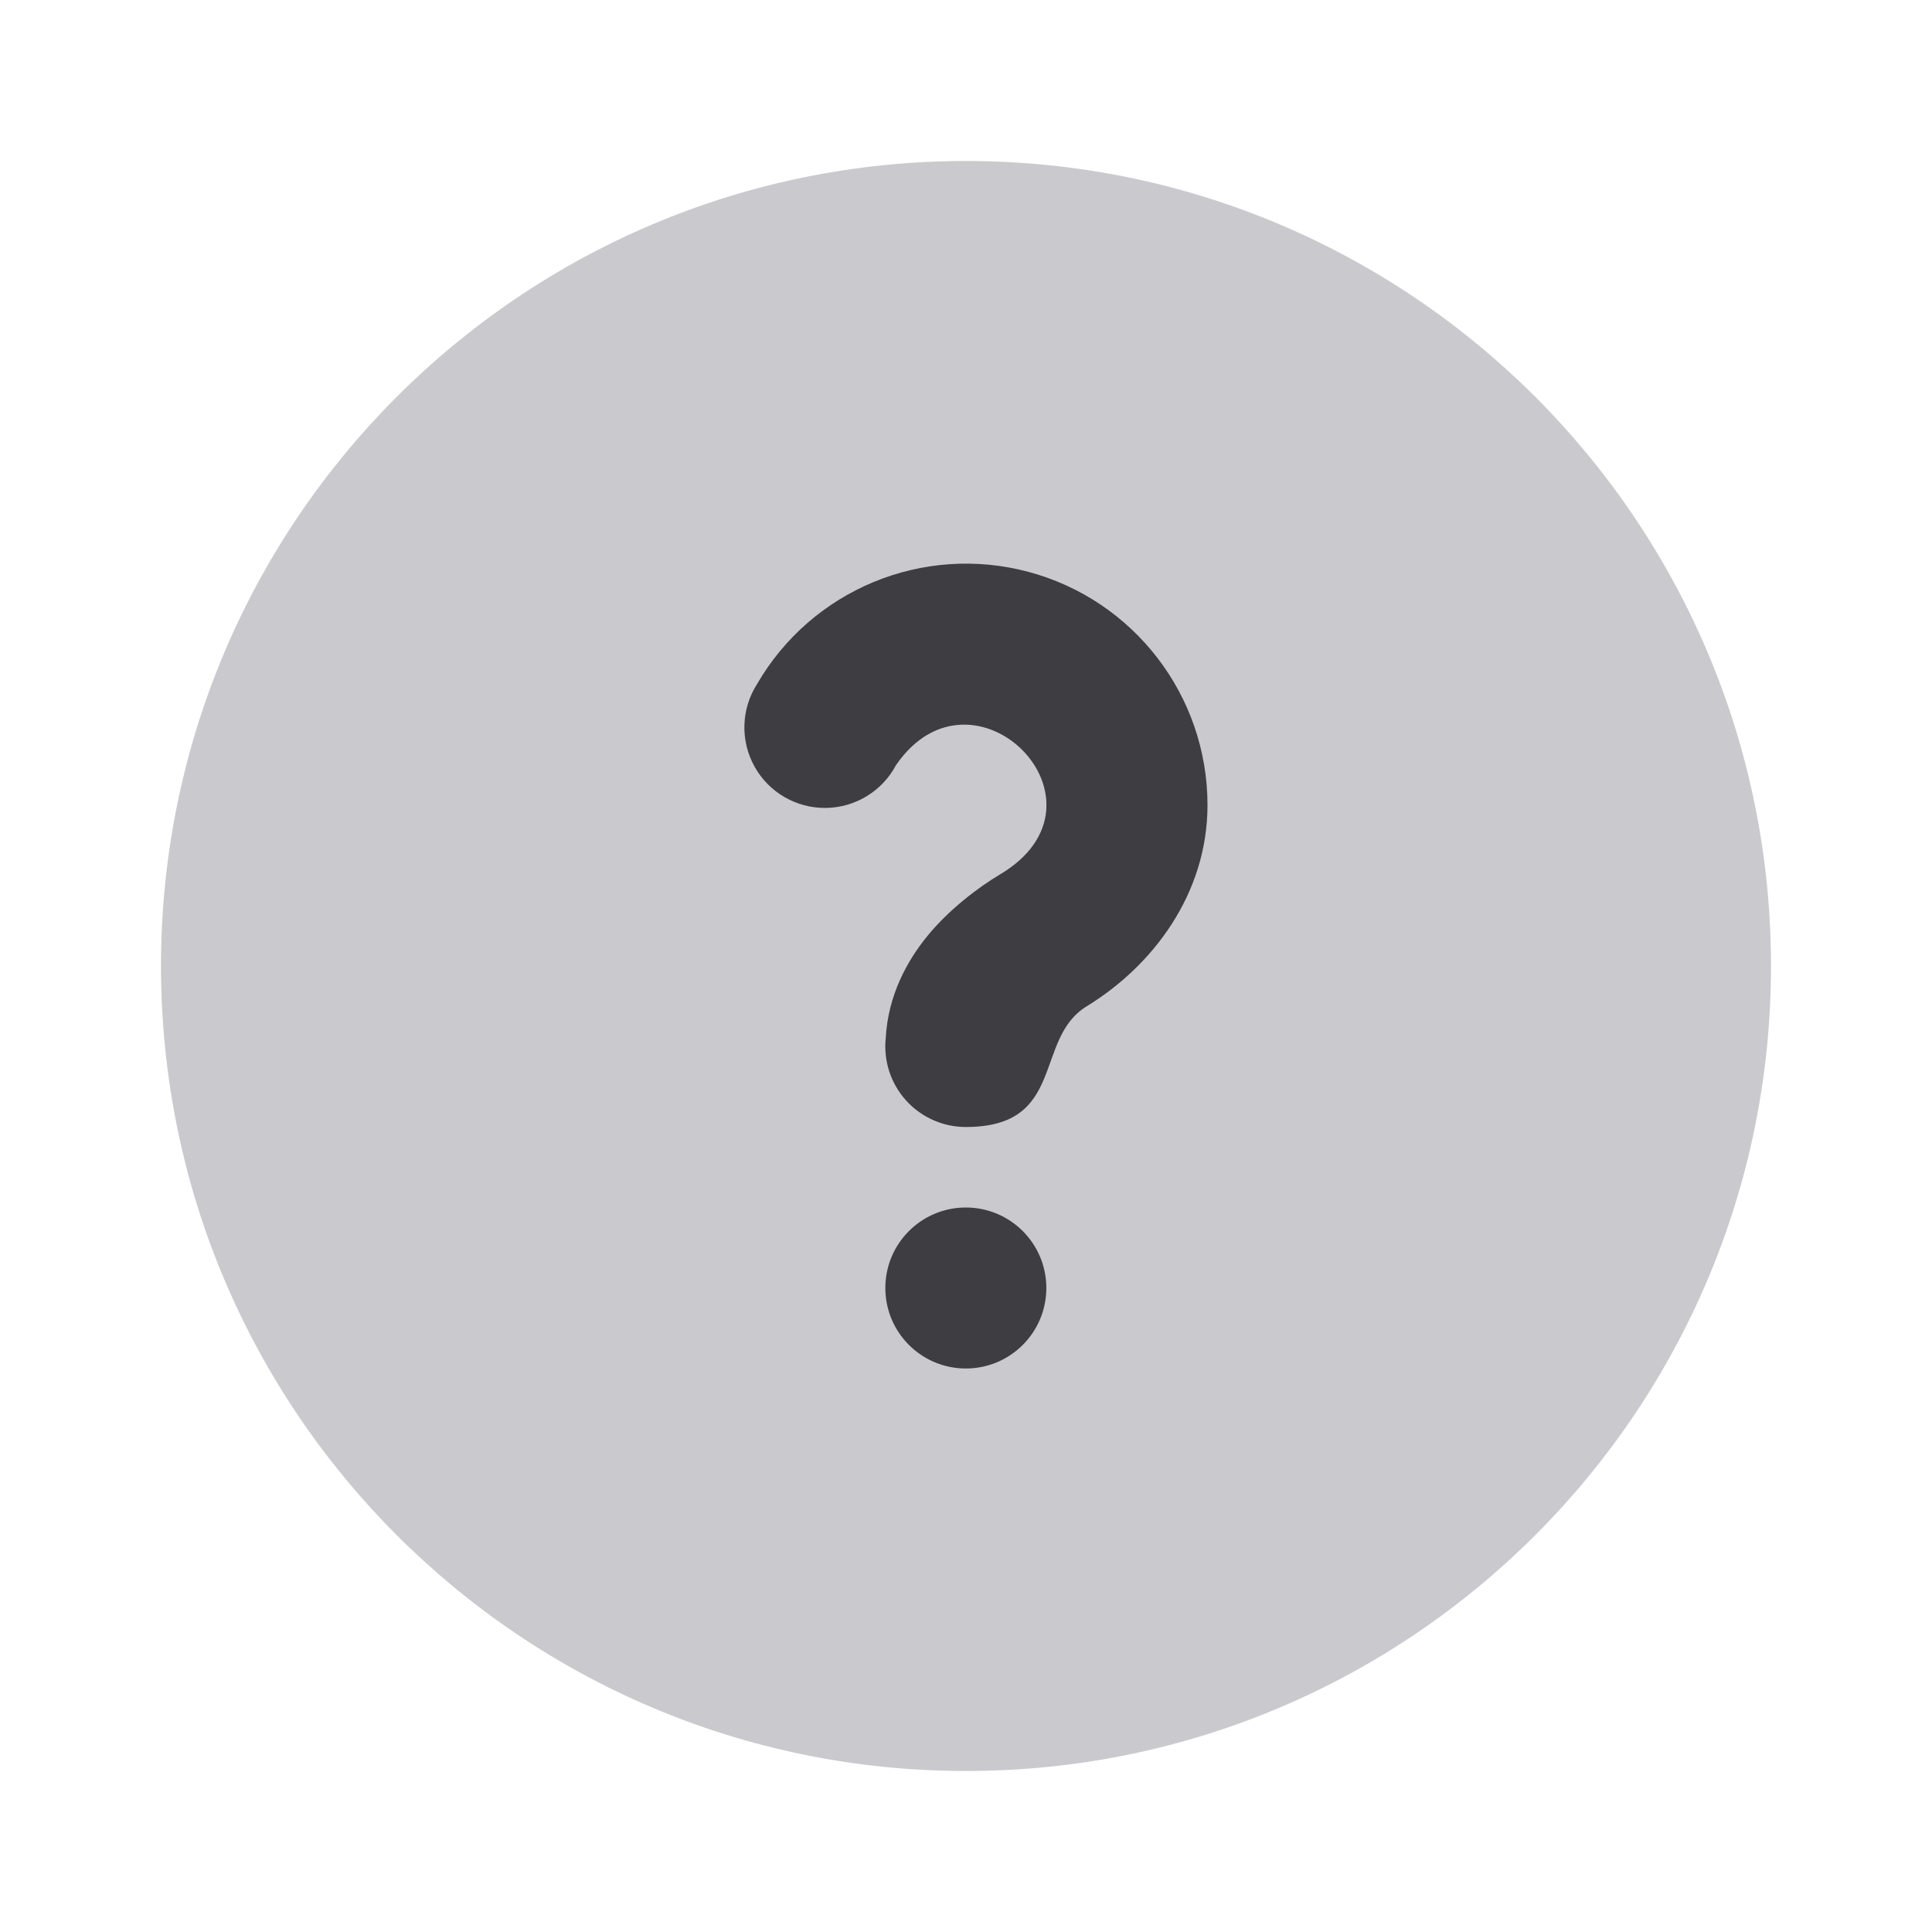
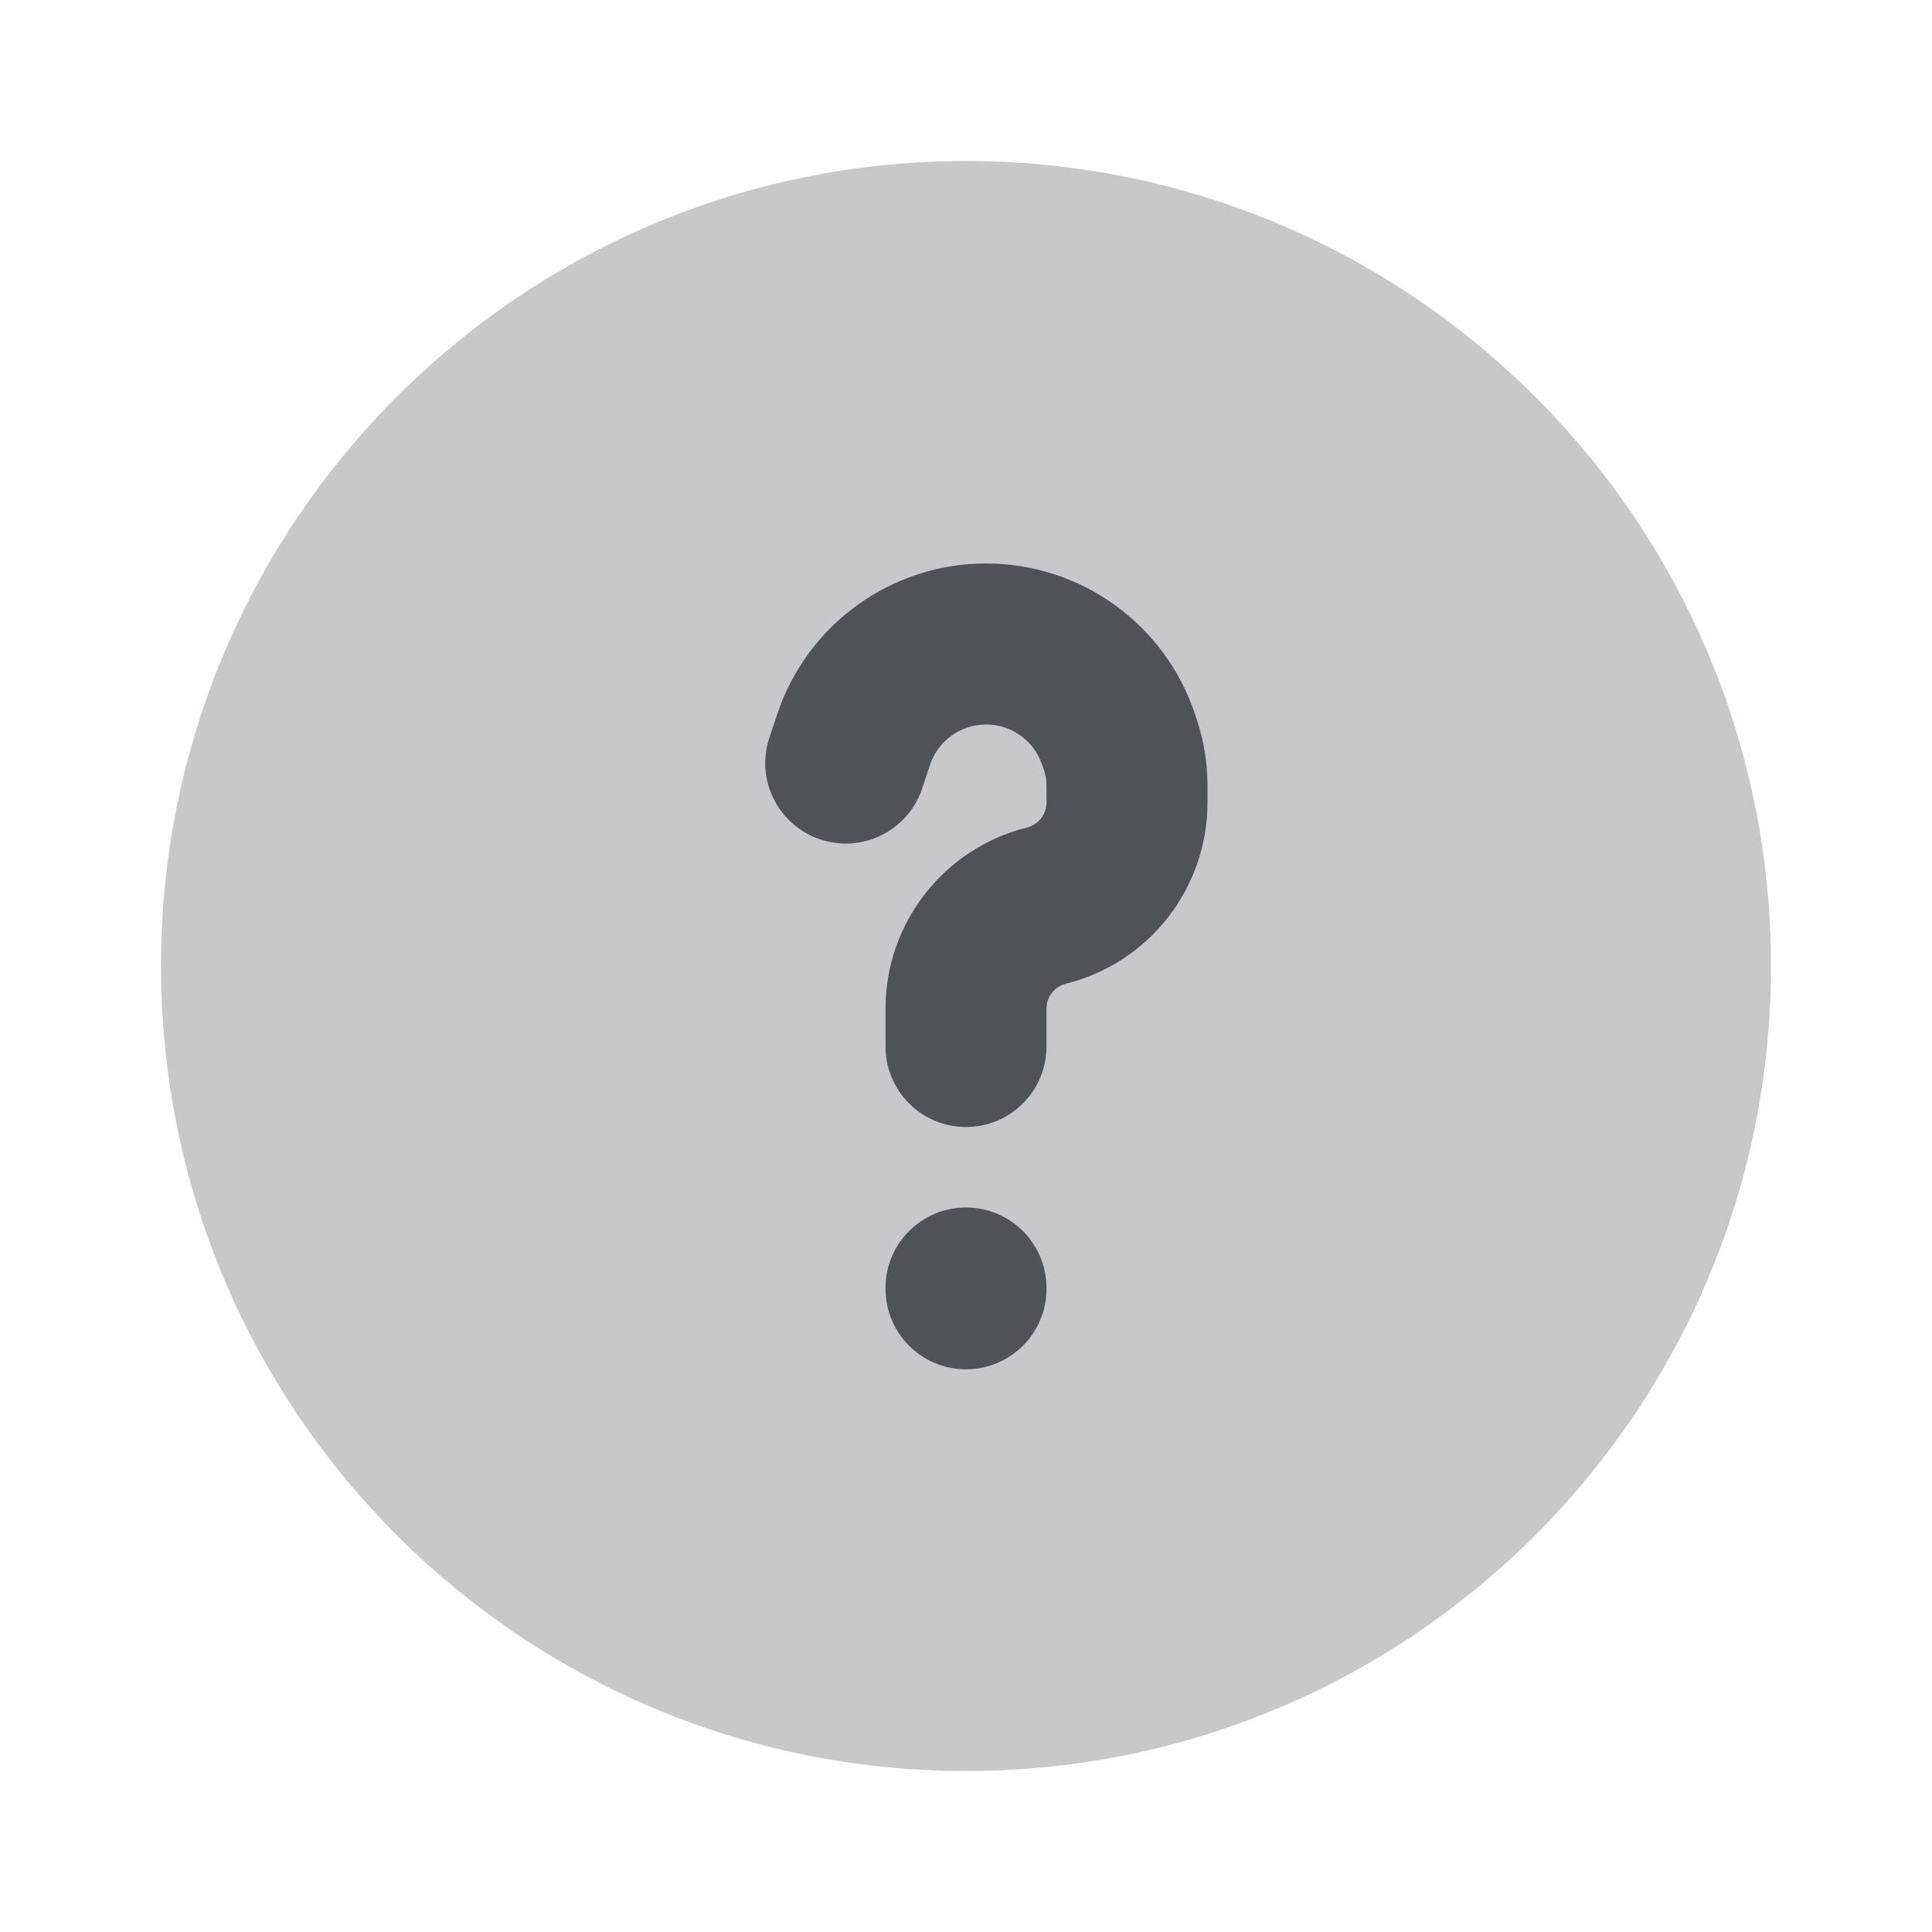
<svg xmlns="http://www.w3.org/2000/svg" width="24" height="24" fill="none" viewBox="0 0 24 24">
-   <path fill="#CACACE" d="M12 2C6.477 2 2 6.477 2 12s4.477 10 10 10 10-4.477 10-10S17.523 2 12 2Z" />
-   <path fill="#3D3D42" fill-rule="evenodd" d="M11.133 9.5a1 1 0 1 1-1.73-1A3 3 0 0 1 15 10c0 1.098-.673 1.994-1.5 2.5-.664.406-.25 1.5-1.502 1.5a1 1 0 0 1-.995-1.104c.028-.529.264-.96.52-1.272.271-.33.628-.6.9-.762 1.517-.902-.333-2.747-1.29-1.361Zm.865 5.5a1 1 0 1 0 0 2 1 1 0 0 0 0-2Z" clip-rule="evenodd" />
+   <path fill="#C8C8CB" fill-rule="evenodd" d="M2 12C2 6.477 6.477 2 12 2s10 4.477 10 10-4.477 10-10 10S2 17.523 2 12Z" clip-rule="evenodd" />
+   <path fill="#4F5257" fill-rule="evenodd" d="M12.25 9a.734.734 0 0 0-.697.502l-.105.314a1 1 0 0 1-1.897-.632l.105-.314a2.734 2.734 0 0 1 5.188 0l.023.069c.088.264.133.54.133.82v.21a2.32 2.32 0 0 1-1.758 2.251.32.32 0 0 0-.242.31V13a1 1 0 1 1-2 0v-.47a2.32 2.32 0 0 1 1.757-2.25.32.32 0 0 0 .243-.31v-.212a.593.593 0 0 0-.03-.187l-.024-.069A.734.734 0 0 0 12.25 9ZM12 15a1 1 0 0 1 1 1v.01a1 1 0 1 1-2 0V16a1 1 0 0 1 1-1Z" clip-rule="evenodd" />
</svg>
